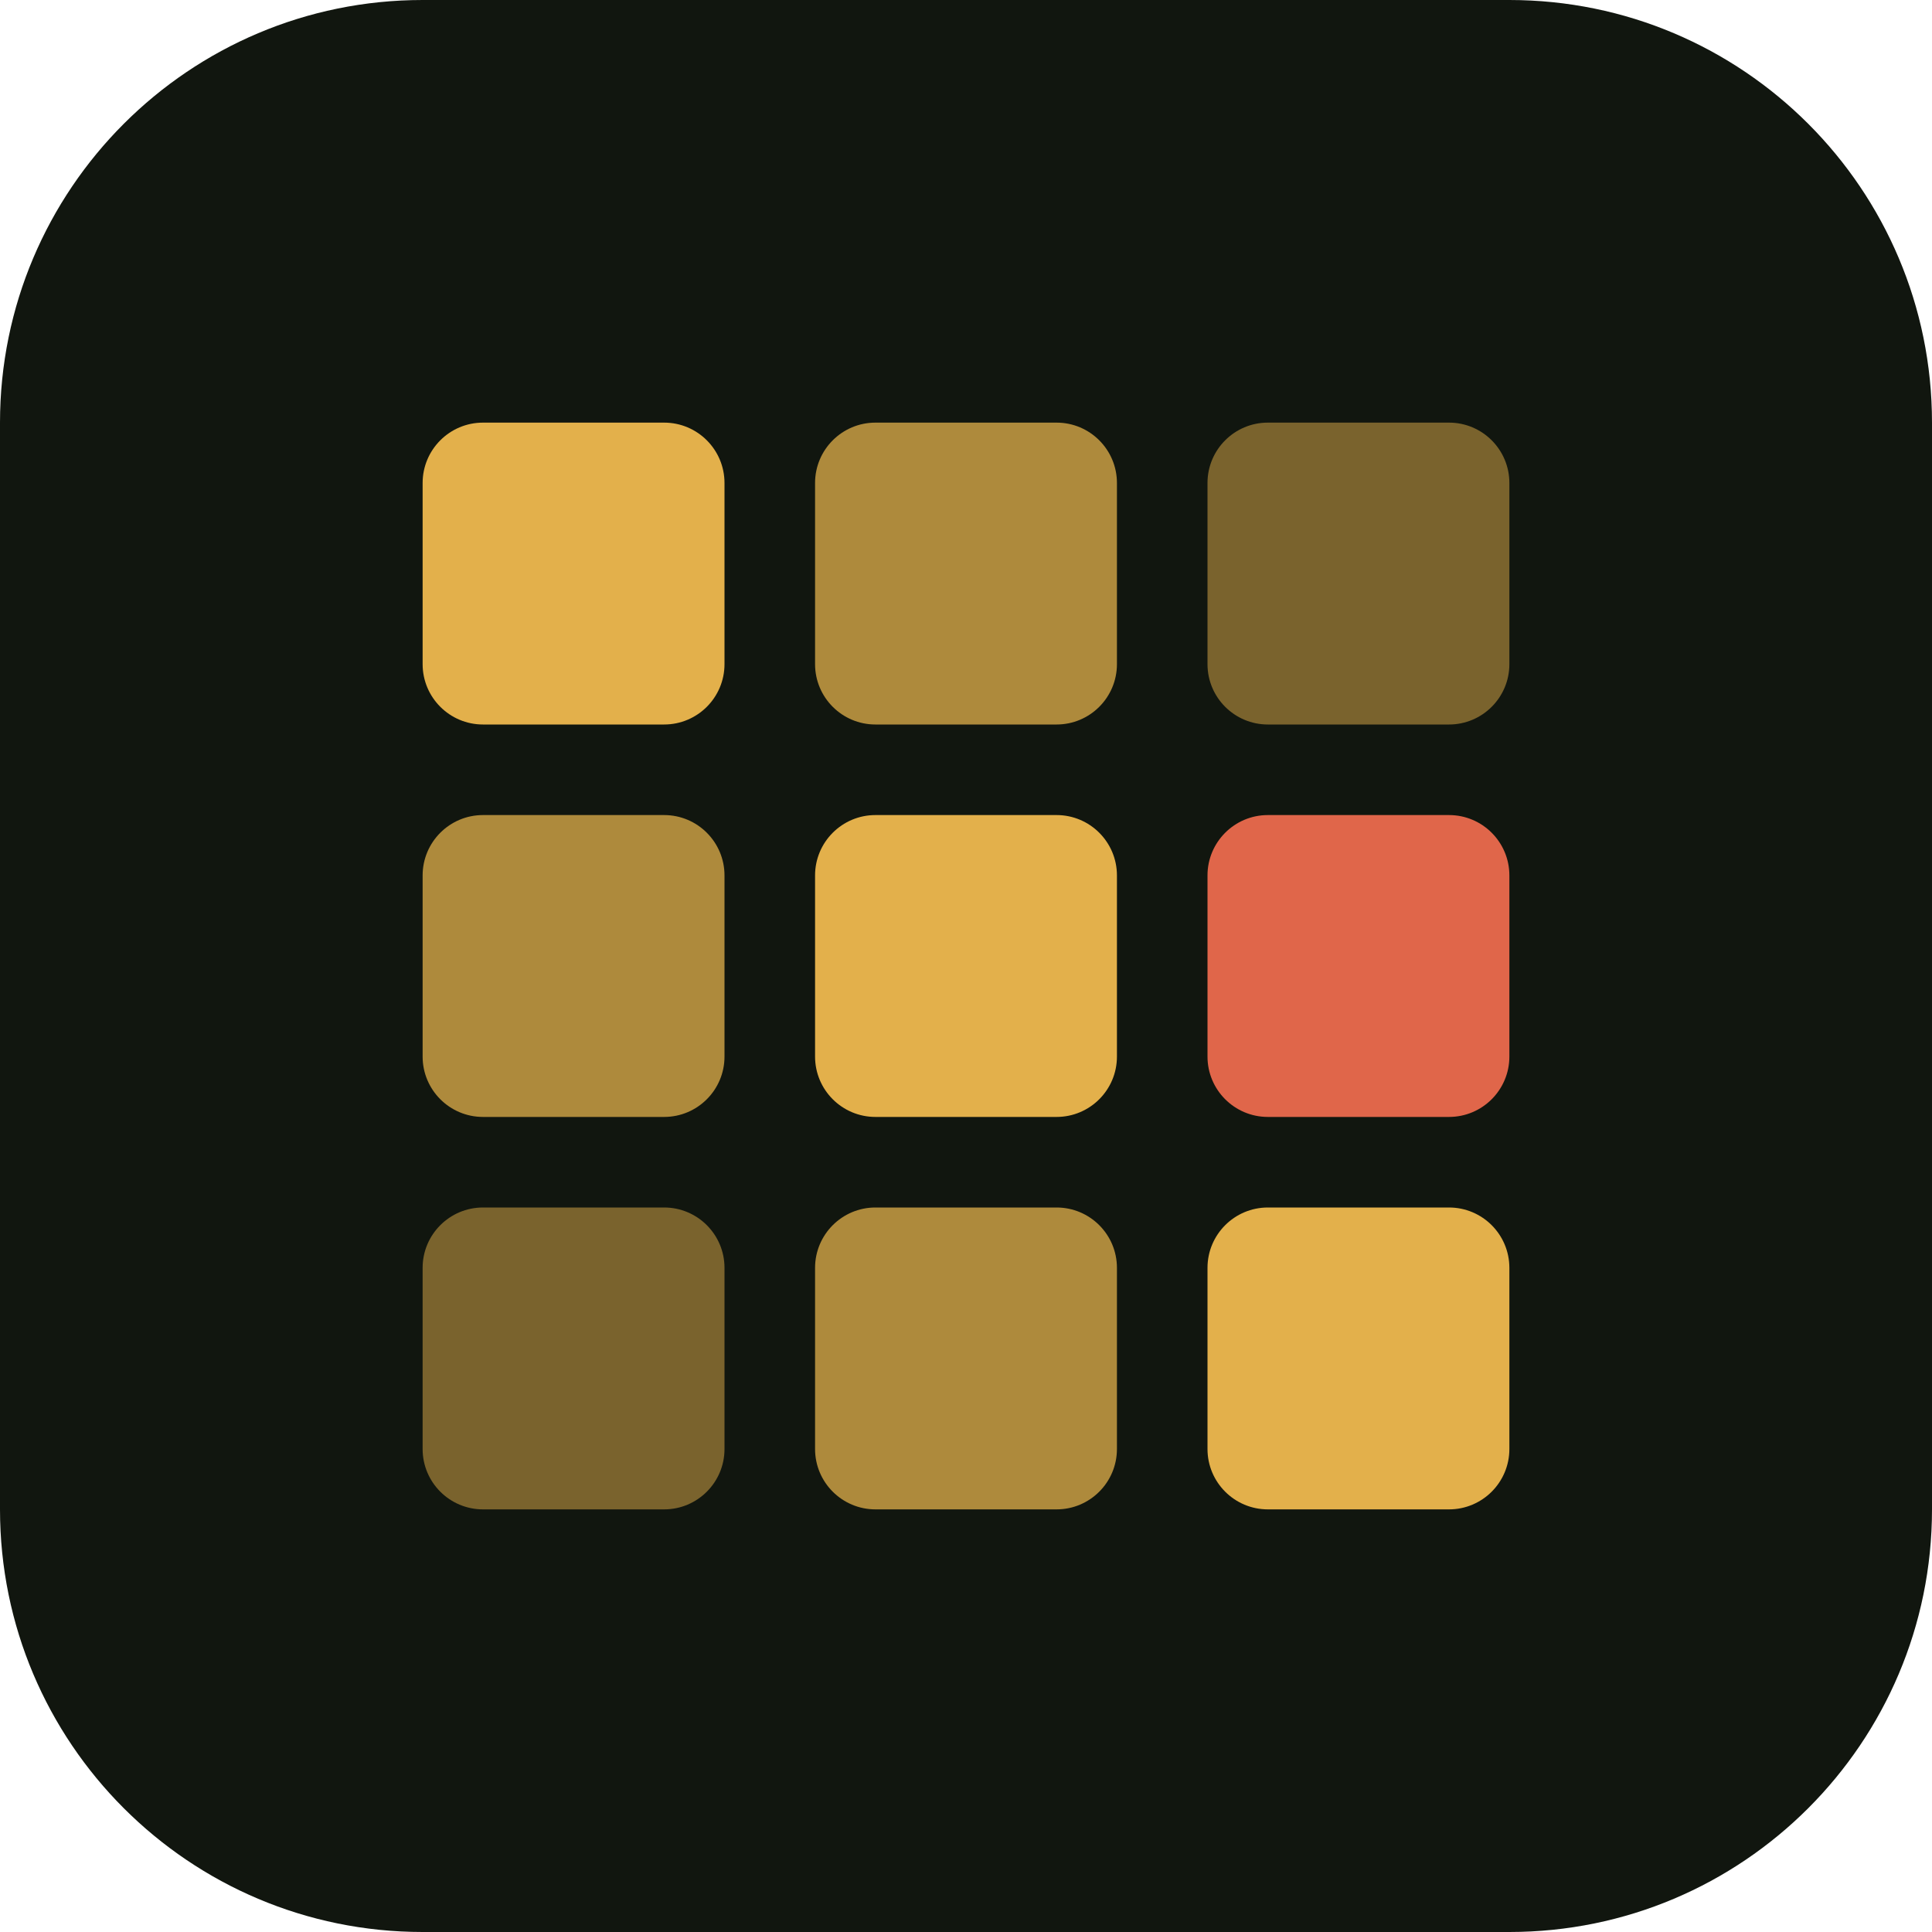
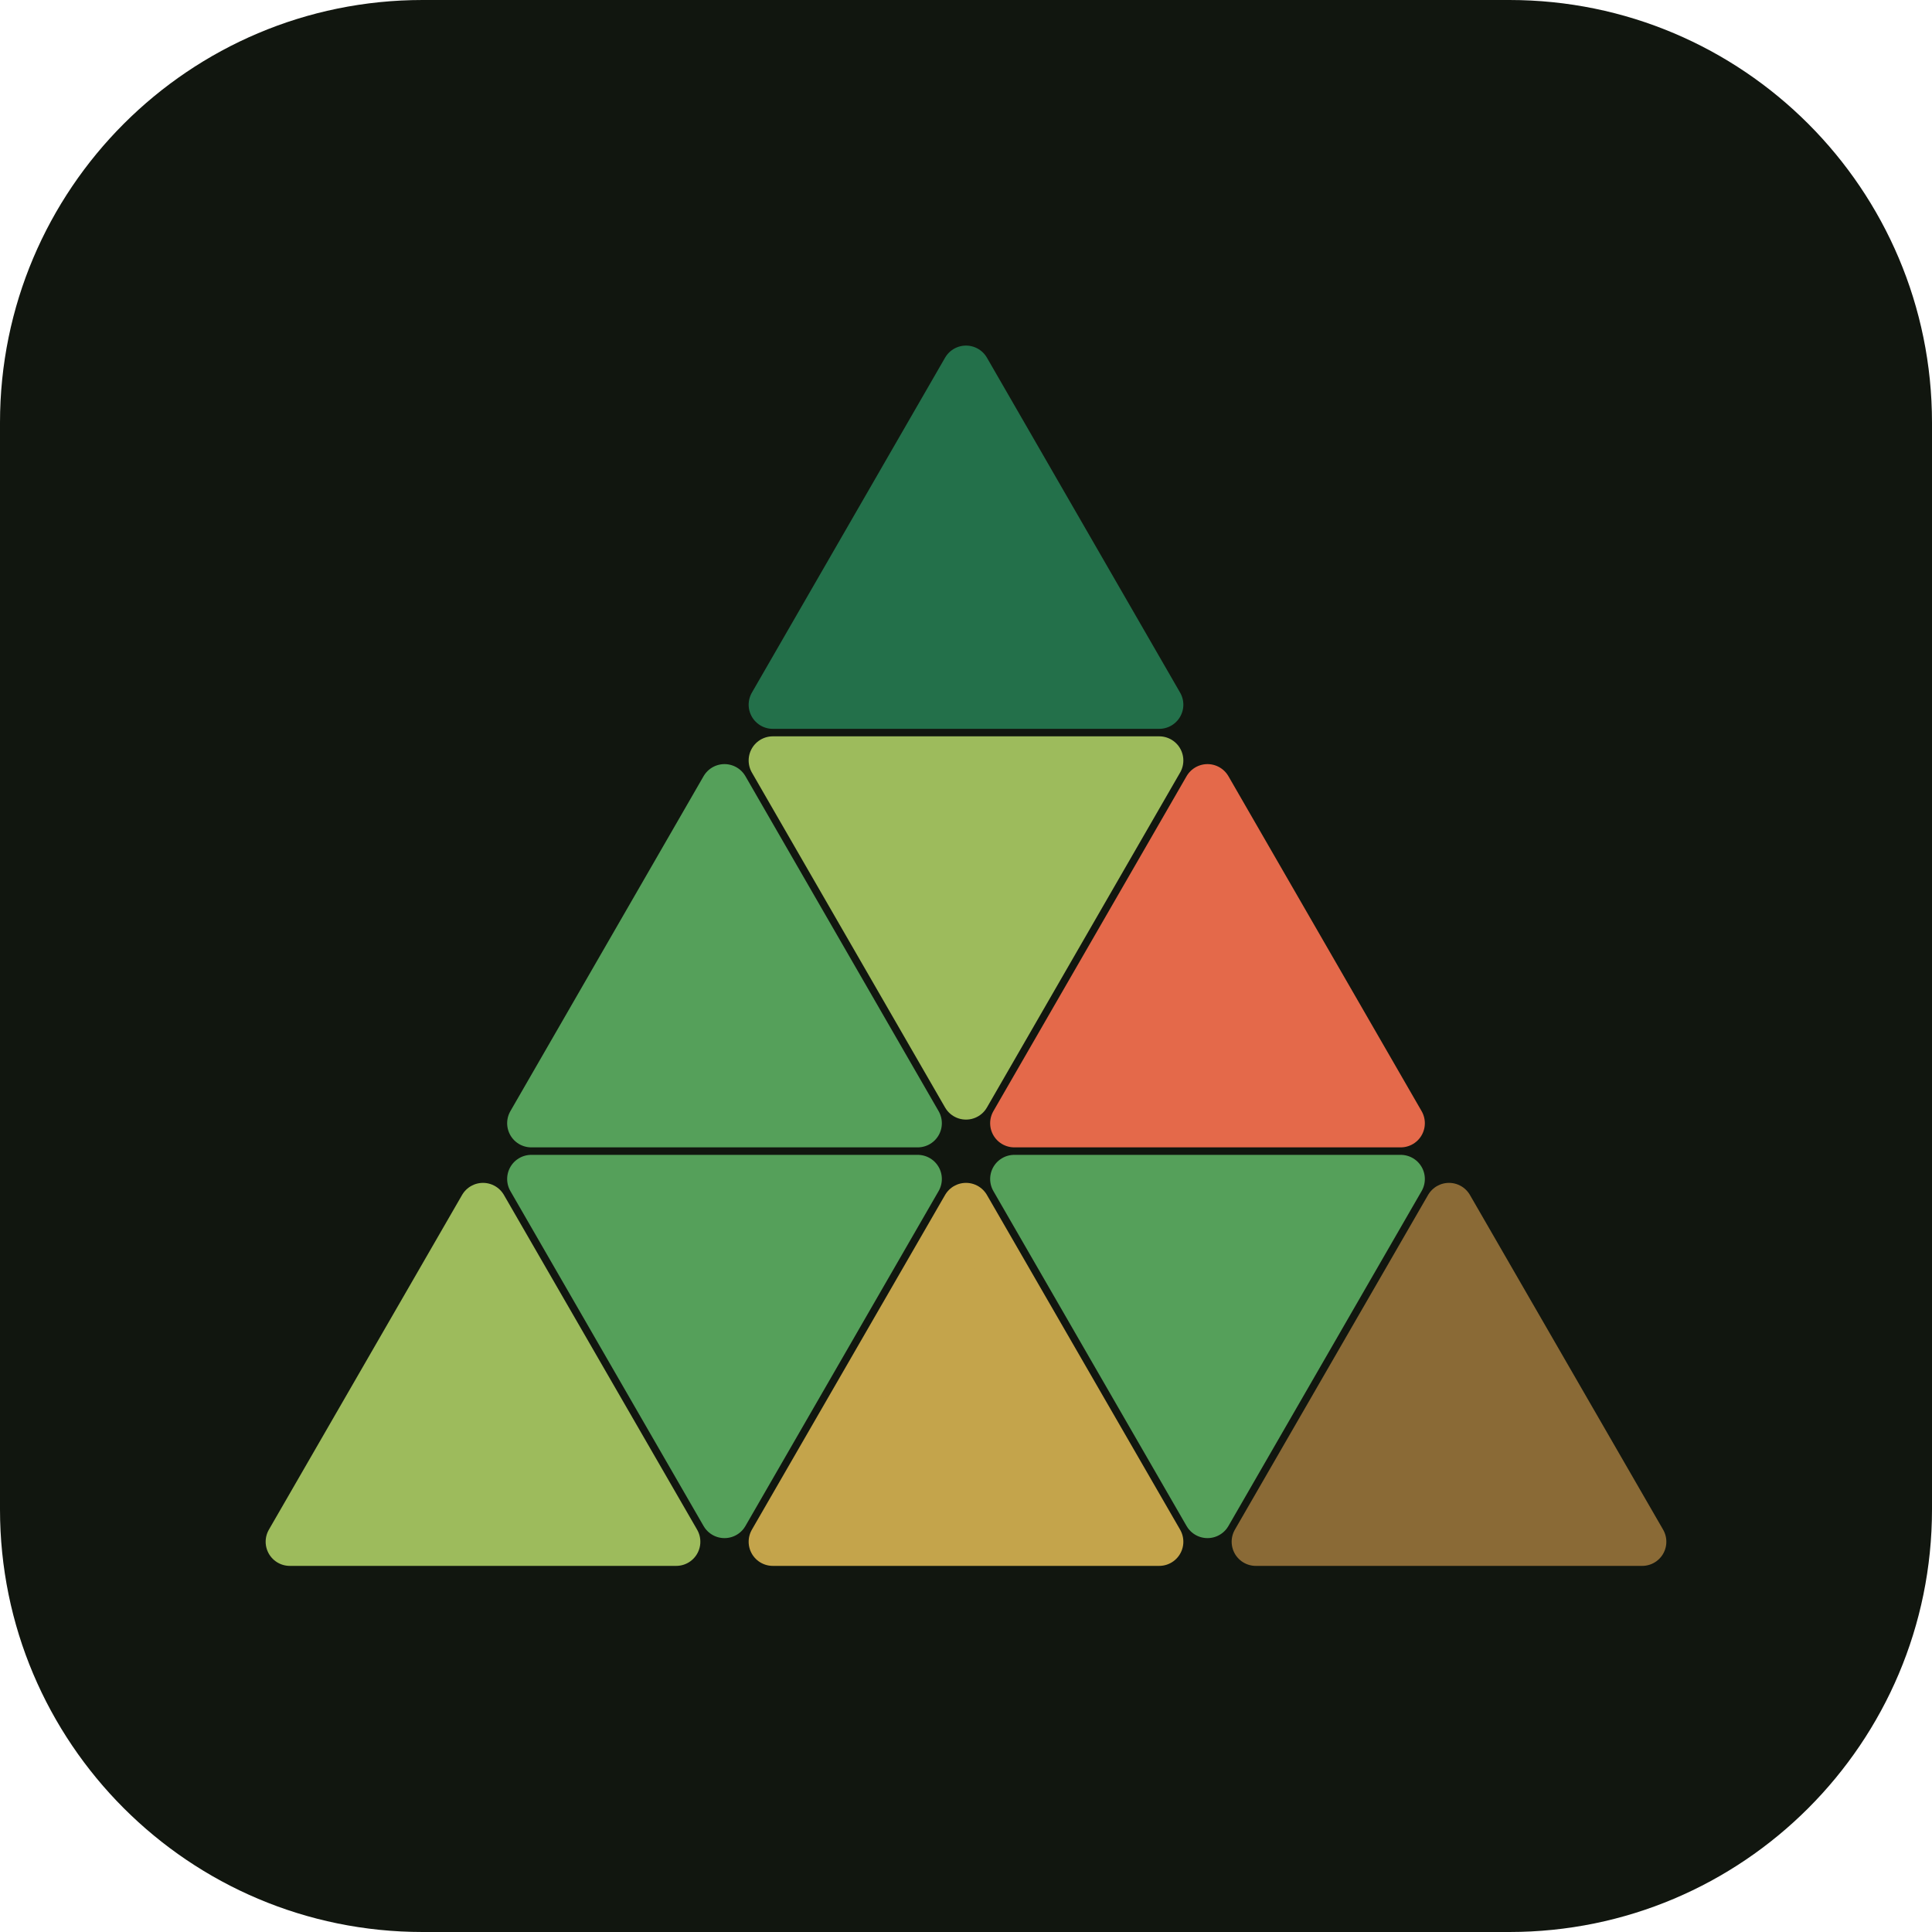
- <svg xmlns="http://www.w3.org/2000/svg" viewBox="0 0 32 32">
-   <rect width="32" height="32" rx="7" fill="#11160f" />
-   <g fill="#e3b04b">
-     <rect x="7" y="7" width="5" height="5" rx="1" />
-     <rect x="13.5" y="7" width="5" height="5" rx="1" opacity=".75" />
-     <rect x="20" y="7" width="5" height="5" rx="1" opacity=".5" />
-     <rect x="7" y="13.5" width="5" height="5" rx="1" opacity=".75" />
-     <rect x="13.5" y="13.5" width="5" height="5" rx="1" />
-     <rect x="20" y="13.5" width="5" height="5" rx="1" fill="#e0664a" />
-     <rect x="7" y="20" width="5" height="5" rx="1" opacity=".5" />
-     <rect x="13.5" y="20" width="5" height="5" rx="1" opacity=".75" />
-     <rect x="20" y="20" width="5" height="5" rx="1" />
+ <svg xmlns="http://www.w3.org/2000/svg" viewBox="0 0 64 64">
+   <rect width="64" height="64" rx="14" fill="#11160f" />
+   <g transform="translate(6.4 5.6) scale(.8)" stroke-width="2" stroke-linejoin="round">
+     <polygon points="32,8.31 24,22.18 40,22.18" fill="#23704a" stroke="#23704a" />
+     <polygon points="22,25.64 14,39.51 30,39.51" fill="#55a05a" stroke="#55a05a" />
+     <polygon points="24,24.49 40,24.49 32,38.36" fill="#9dbb5c" stroke="#9dbb5c" />
+     <polygon points="42,25.64 34,39.51 50,39.51" fill="#e4694a" stroke="#e4694a" />
+     <polygon points="12,42.98 4,56.84 20,56.84" fill="#9dbb5c" stroke="#9dbb5c" />
+     <polygon points="14,41.82 30,41.82 22,55.69" fill="#55a05a" stroke="#55a05a" />
+     <polygon points="32,42.98 24,56.84 40,56.84" fill="#c4a44b" stroke="#c4a44b" />
+     <polygon points="34,41.82 50,41.82 42,55.69" fill="#55a05a" stroke="#55a05a" />
+     <polygon points="52,42.98 44,56.84 60,56.84" fill="#8a6a36" stroke="#8a6a36" />
  </g>
</svg>
